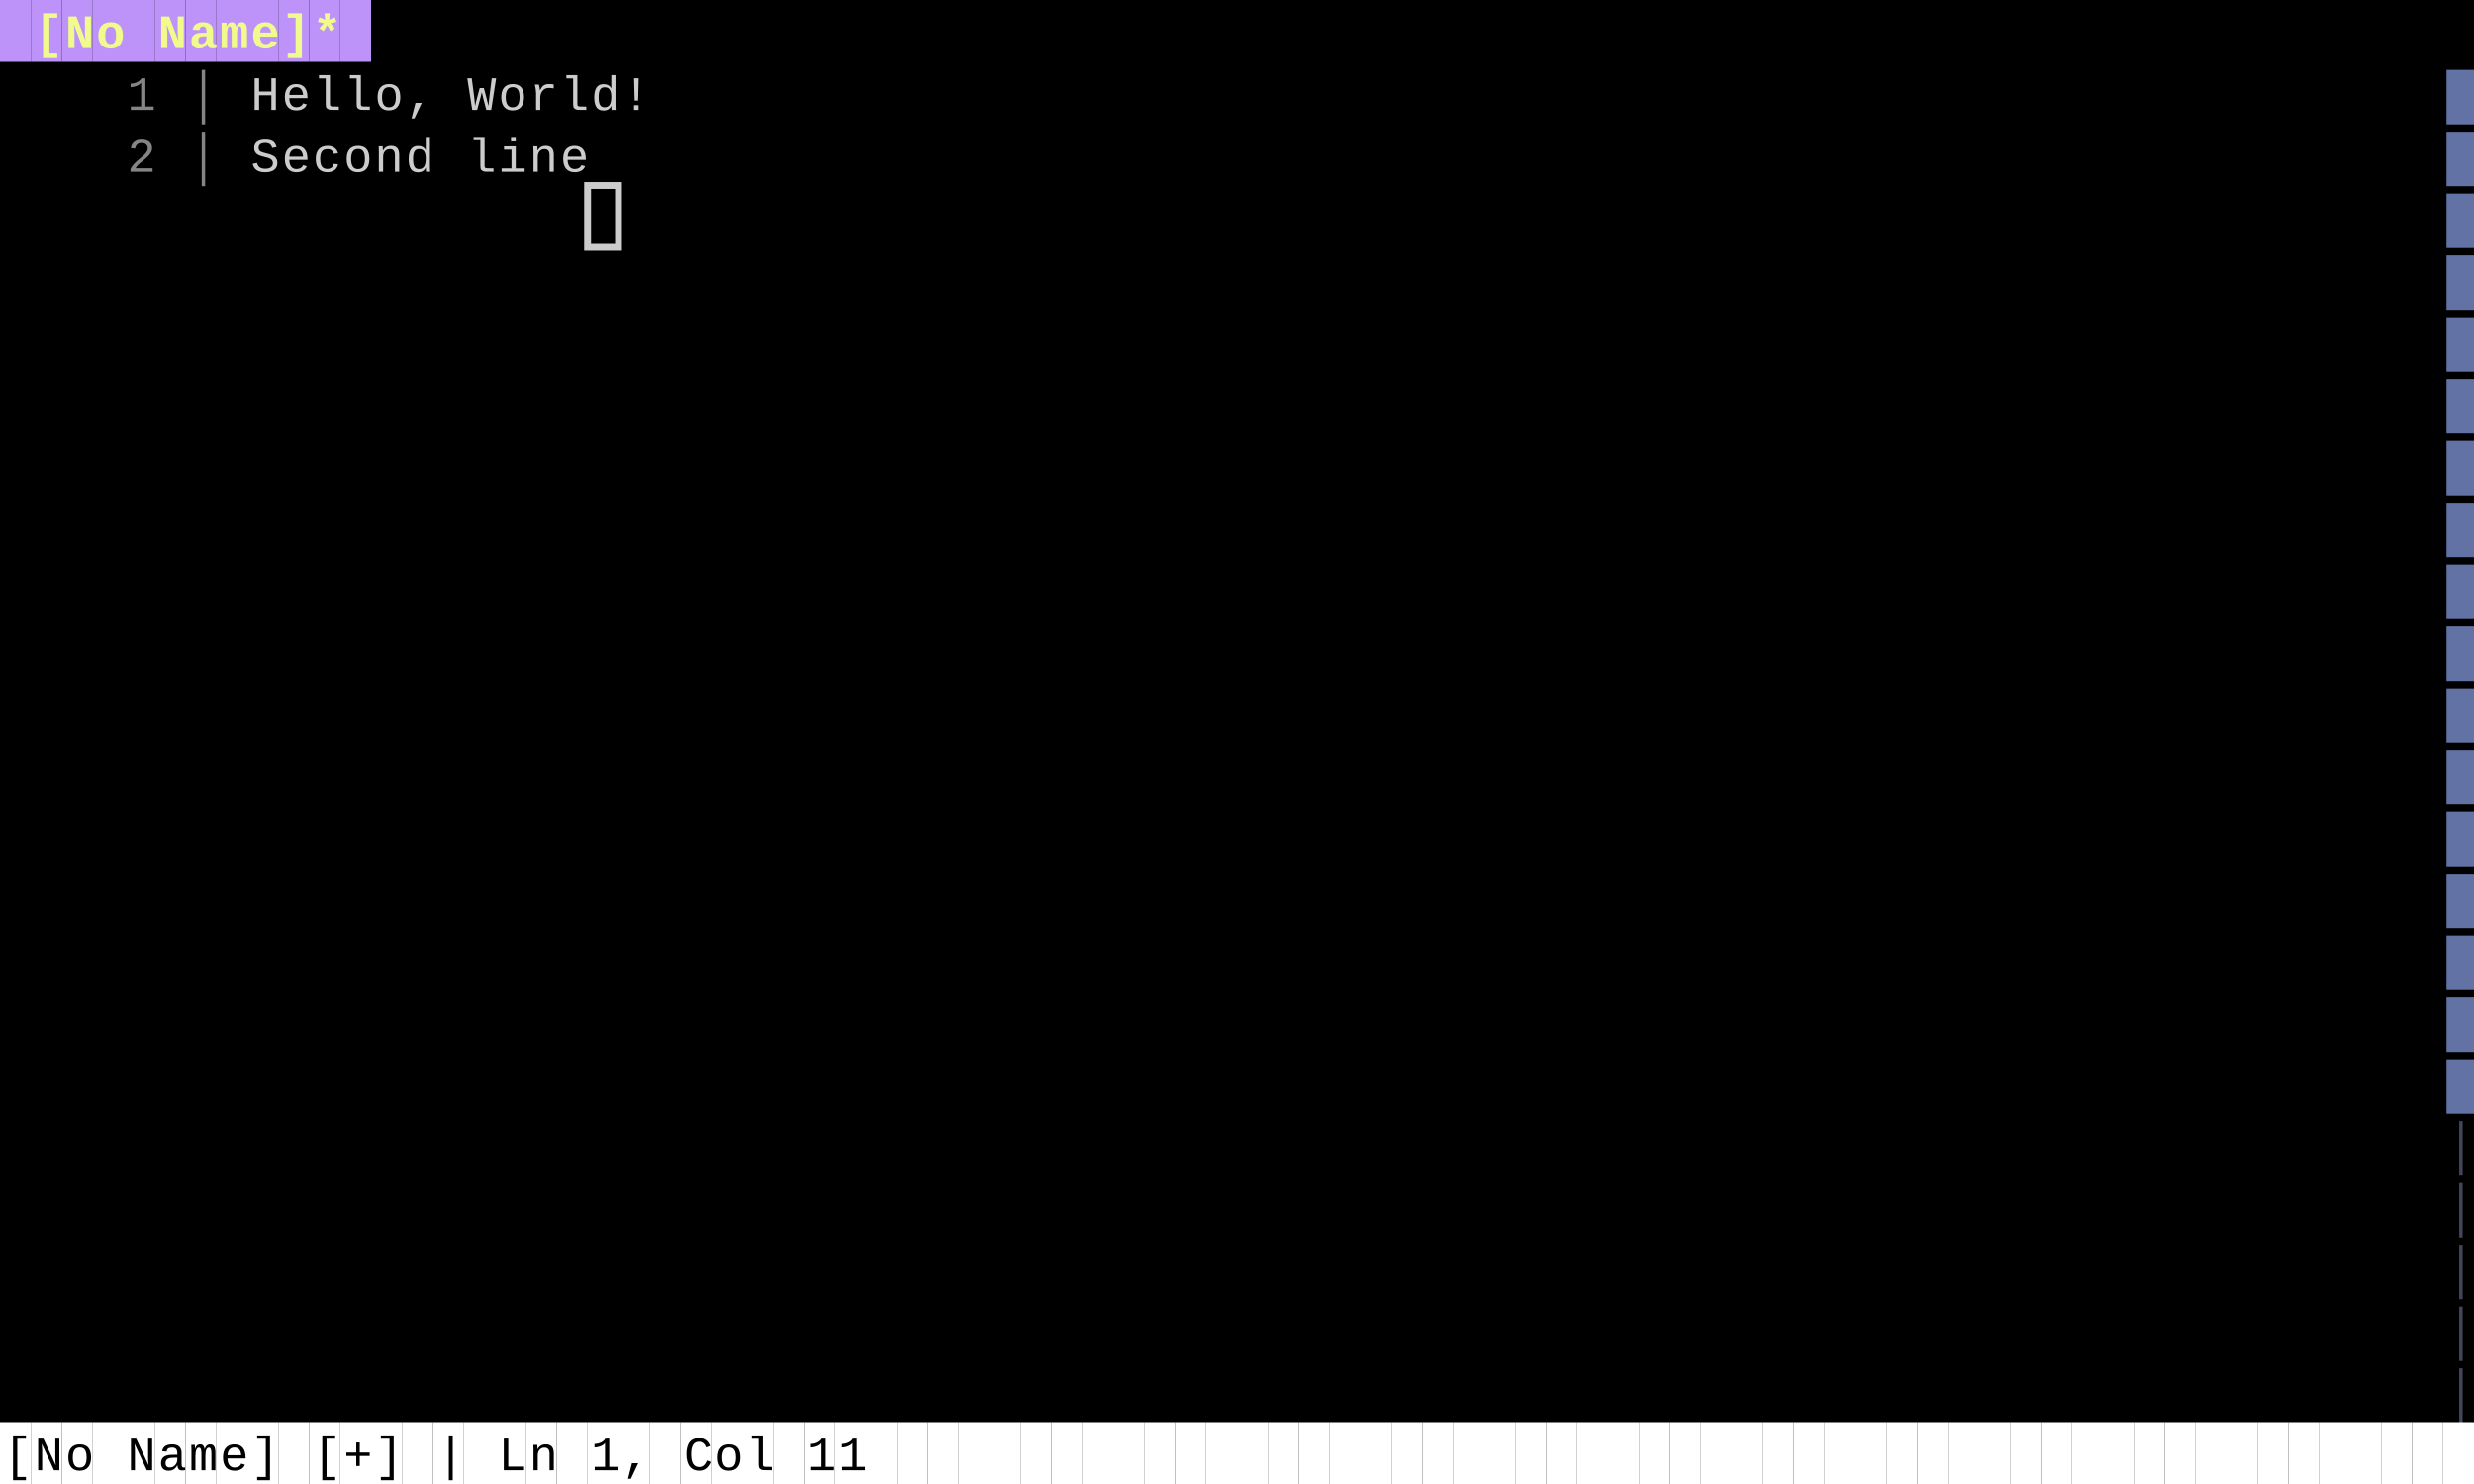
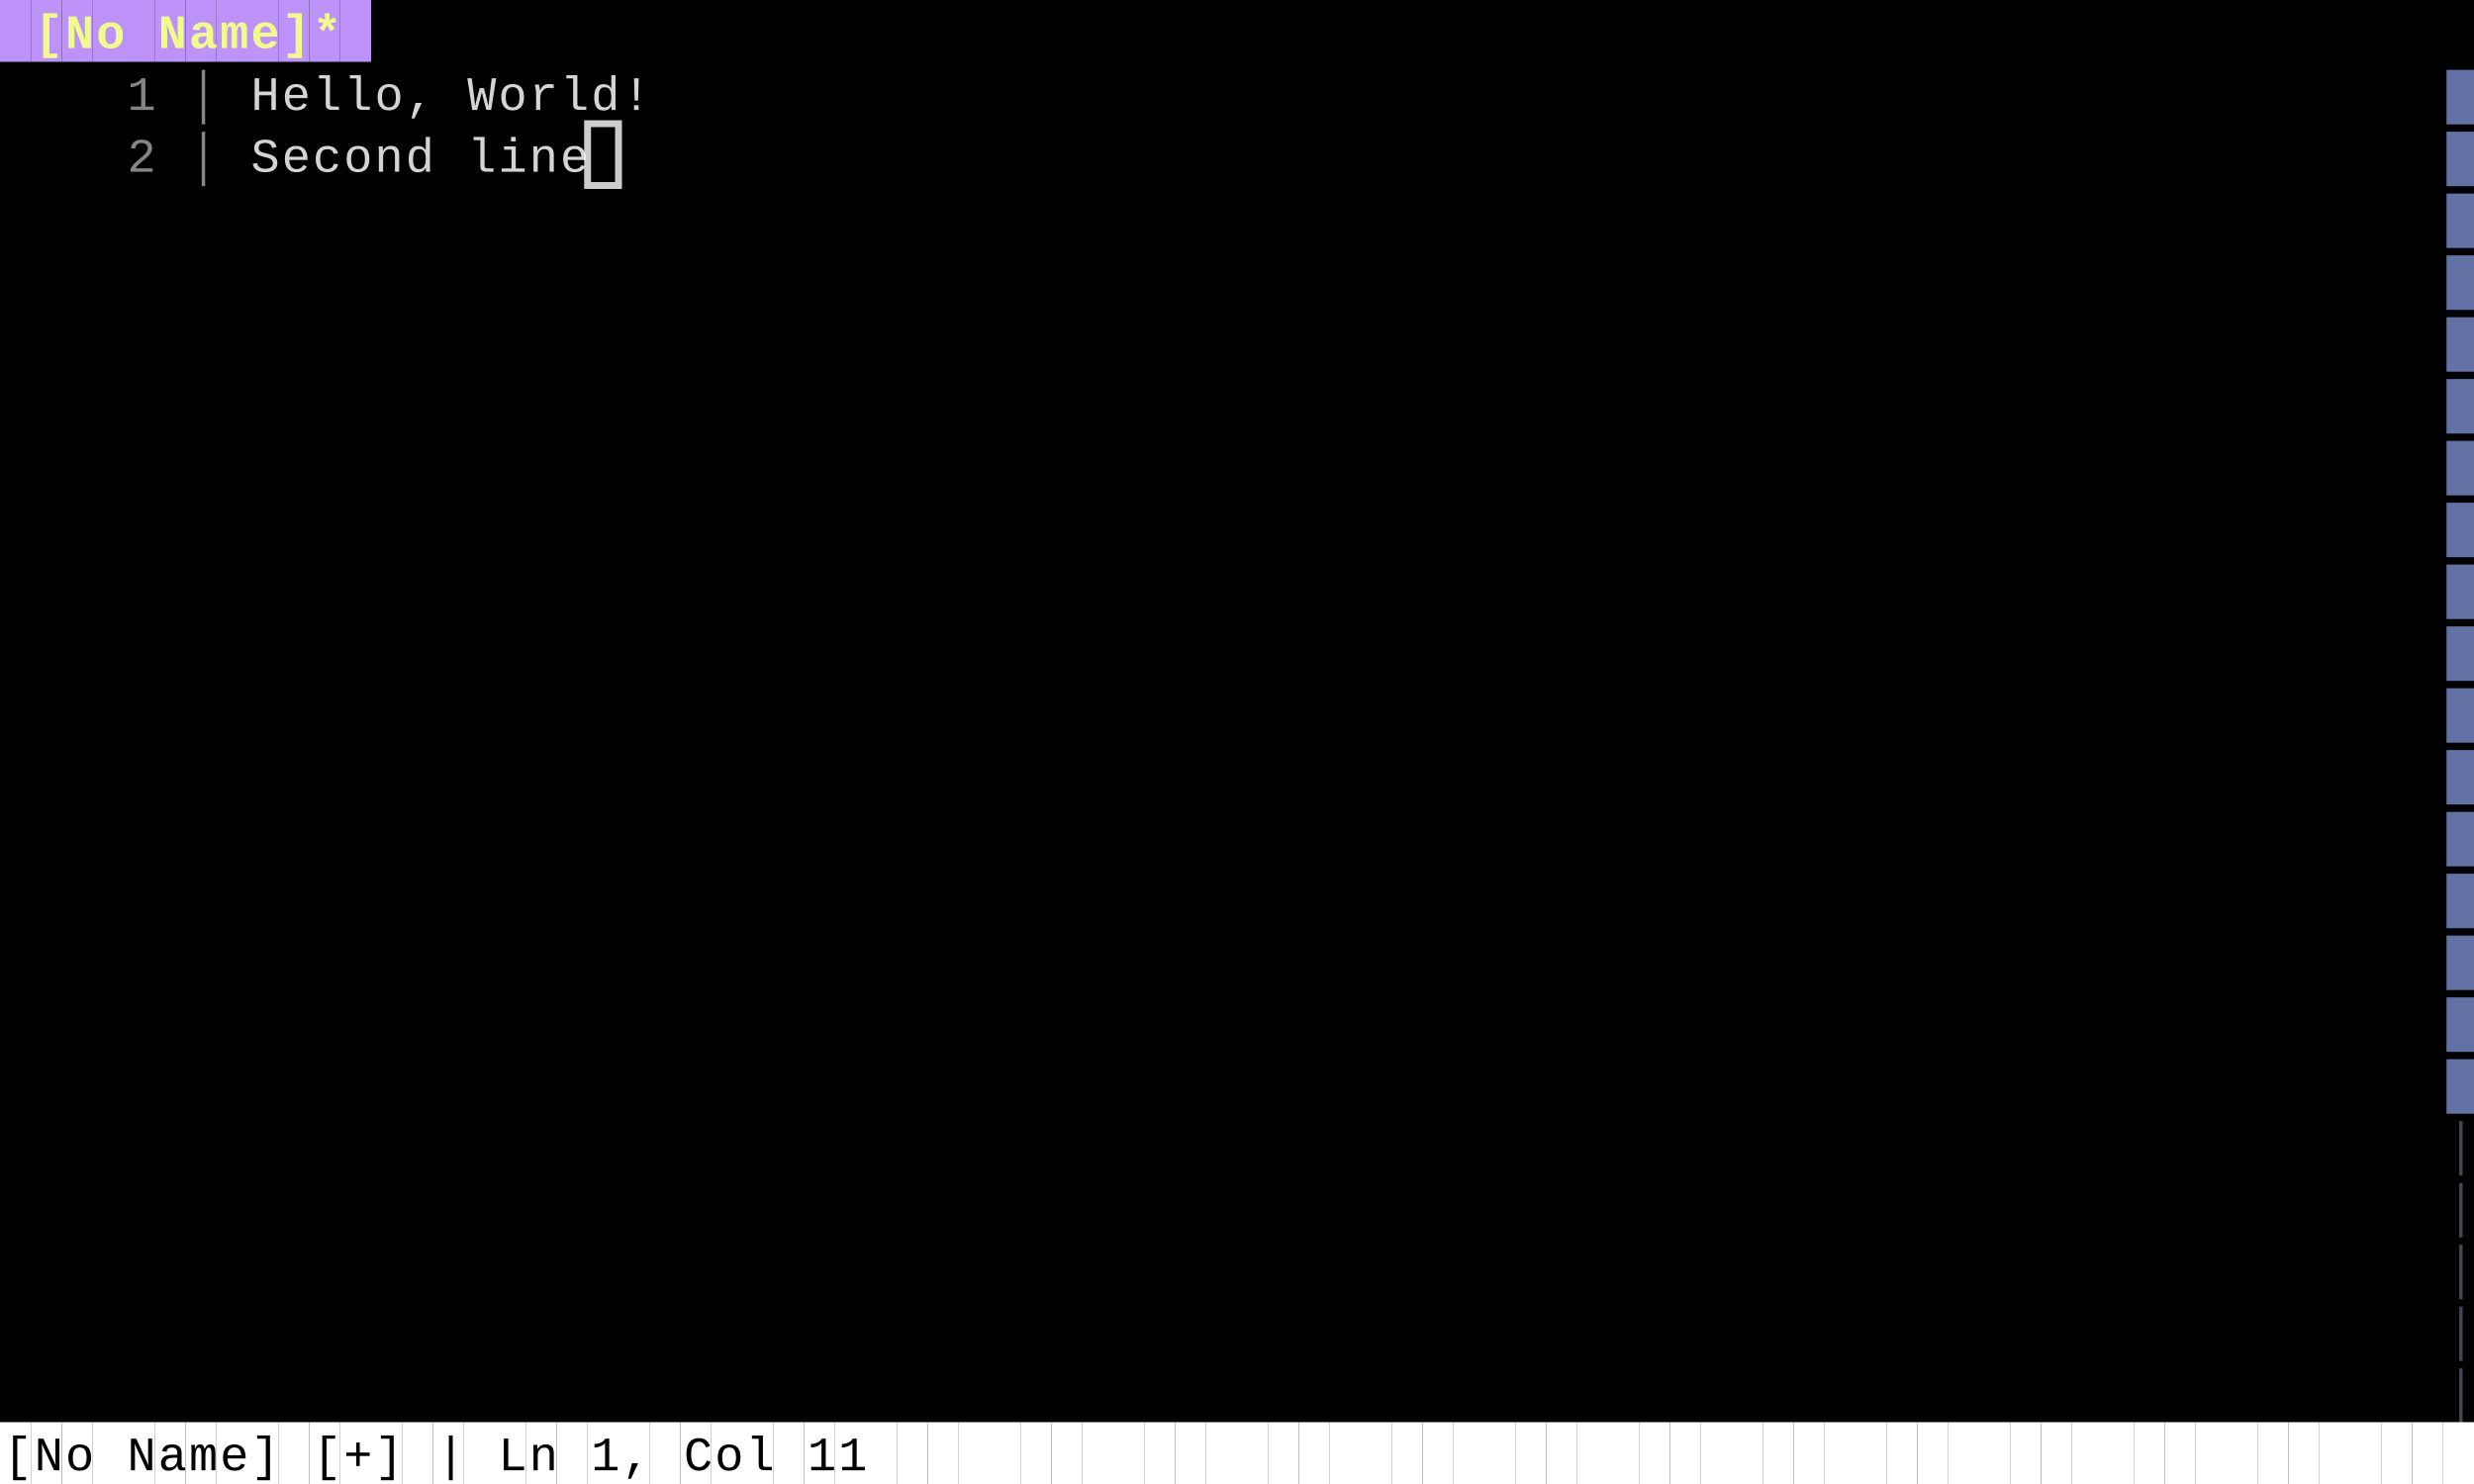
<svg xmlns="http://www.w3.org/2000/svg" width="720" height="432" viewBox="0 0 720 432">
  <style>
    .terminal { font-family: 'Courier New', 'Consolas', monospace; font-size: 14px; white-space: pre; }
</style>
  <rect width="100%" height="100%" fill="#000000" />
  <rect x="0" y="0" width="9" height="18" fill="#bd93f9" />
  <rect x="9" y="0" width="9" height="18" fill="#bd93f9" />
  <text x="10" y="14" fill="#f1fa8c" class="terminal" style="font-weight:bold;">[</text>
  <rect x="18" y="0" width="9" height="18" fill="#bd93f9" />
  <text x="19" y="14" fill="#f1fa8c" class="terminal" style="font-weight:bold;">N</text>
  <rect x="27" y="0" width="9" height="18" fill="#bd93f9" />
  <text x="28" y="14" fill="#f1fa8c" class="terminal" style="font-weight:bold;">o</text>
  <rect x="36" y="0" width="9" height="18" fill="#bd93f9" />
  <rect x="45" y="0" width="9" height="18" fill="#bd93f9" />
  <text x="46" y="14" fill="#f1fa8c" class="terminal" style="font-weight:bold;">N</text>
  <rect x="54" y="0" width="9" height="18" fill="#bd93f9" />
  <text x="55" y="14" fill="#f1fa8c" class="terminal" style="font-weight:bold;">a</text>
  <rect x="63" y="0" width="9" height="18" fill="#bd93f9" />
  <text x="64" y="14" fill="#f1fa8c" class="terminal" style="font-weight:bold;">m</text>
  <rect x="72" y="0" width="9" height="18" fill="#bd93f9" />
  <text x="73" y="14" fill="#f1fa8c" class="terminal" style="font-weight:bold;">e</text>
  <rect x="81" y="0" width="9" height="18" fill="#bd93f9" />
  <text x="82" y="14" fill="#f1fa8c" class="terminal" style="font-weight:bold;">]</text>
  <rect x="90" y="0" width="9" height="18" fill="#bd93f9" />
  <text x="91" y="14" fill="#f1fa8c" class="terminal" style="font-weight:bold;">*</text>
  <rect x="99" y="0" width="9" height="18" fill="#bd93f9" />
  <text x="37" y="32" fill="#858585" class="terminal" style="">1</text>
  <text x="55" y="32" fill="#858585" class="terminal" style="">│</text>
-   <text x="73" y="32" fill="#cccccc" class="terminal" style="">H</text>
-   <text x="82" y="32" fill="#cccccc" class="terminal" style="">e</text>
-   <text x="91" y="32" fill="#cccccc" class="terminal" style="">l</text>
-   <text x="100" y="32" fill="#cccccc" class="terminal" style="">l</text>
-   <text x="109" y="32" fill="#cccccc" class="terminal" style="">o</text>
-   <text x="118" y="32" fill="#cccccc" class="terminal" style="">,</text>
-   <text x="136" y="32" fill="#cccccc" class="terminal" style="">W</text>
-   <text x="145" y="32" fill="#cccccc" class="terminal" style="">o</text>
-   <text x="154" y="32" fill="#cccccc" class="terminal" style="">r</text>
-   <text x="163" y="32" fill="#cccccc" class="terminal" style="">l</text>
-   <text x="172" y="32" fill="#cccccc" class="terminal" style="">d</text>
-   <text x="181" y="32" fill="#cccccc" class="terminal" style="">!</text>
+   <text x="73" y="32" fill="#d4d4d4" class="terminal" style="">H</text>
+   <text x="82" y="32" fill="#d4d4d4" class="terminal" style="">e</text>
+   <text x="91" y="32" fill="#d4d4d4" class="terminal" style="">l</text>
+   <text x="100" y="32" fill="#d4d4d4" class="terminal" style="">l</text>
+   <text x="109" y="32" fill="#d4d4d4" class="terminal" style="">o</text>
+   <text x="118" y="32" fill="#d4d4d4" class="terminal" style="">,</text>
+   <text x="136" y="32" fill="#d4d4d4" class="terminal" style="">W</text>
+   <text x="145" y="32" fill="#d4d4d4" class="terminal" style="">o</text>
+   <text x="154" y="32" fill="#d4d4d4" class="terminal" style="">r</text>
+   <text x="163" y="32" fill="#d4d4d4" class="terminal" style="">l</text>
+   <text x="172" y="32" fill="#d4d4d4" class="terminal" style="">d</text>
+   <text x="181" y="32" fill="#d4d4d4" class="terminal" style="">!</text>
  <text x="712" y="32" fill="#6272a4" class="terminal" style="">█</text>
  <text x="37" y="50" fill="#858585" class="terminal" style="">2</text>
  <text x="55" y="50" fill="#858585" class="terminal" style="">│</text>
-   <text x="73" y="50" fill="#cccccc" class="terminal" style="">S</text>
-   <text x="82" y="50" fill="#cccccc" class="terminal" style="">e</text>
-   <text x="91" y="50" fill="#cccccc" class="terminal" style="">c</text>
-   <text x="100" y="50" fill="#cccccc" class="terminal" style="">o</text>
-   <text x="109" y="50" fill="#cccccc" class="terminal" style="">n</text>
-   <text x="118" y="50" fill="#cccccc" class="terminal" style="">d</text>
-   <text x="136" y="50" fill="#cccccc" class="terminal" style="">l</text>
-   <text x="145" y="50" fill="#cccccc" class="terminal" style="">i</text>
-   <text x="154" y="50" fill="#cccccc" class="terminal" style="">n</text>
-   <text x="163" y="50" fill="#cccccc" class="terminal" style="">e</text>
+   <text x="73" y="50" fill="#d4d4d4" class="terminal" style="">S</text>
+   <text x="82" y="50" fill="#d4d4d4" class="terminal" style="">e</text>
+   <text x="91" y="50" fill="#d4d4d4" class="terminal" style="">c</text>
+   <text x="100" y="50" fill="#d4d4d4" class="terminal" style="">o</text>
+   <text x="109" y="50" fill="#d4d4d4" class="terminal" style="">n</text>
+   <text x="118" y="50" fill="#d4d4d4" class="terminal" style="">d</text>
+   <text x="136" y="50" fill="#d4d4d4" class="terminal" style="">l</text>
+   <text x="145" y="50" fill="#d4d4d4" class="terminal" style="">i</text>
+   <text x="154" y="50" fill="#d4d4d4" class="terminal" style="">n</text>
+   <text x="163" y="50" fill="#d4d4d4" class="terminal" style="">e</text>
  <text x="712" y="50" fill="#6272a4" class="terminal" style="">█</text>
  <text x="712" y="68" fill="#6272a4" class="terminal" style="">█</text>
  <text x="712" y="86" fill="#6272a4" class="terminal" style="">█</text>
  <text x="712" y="104" fill="#6272a4" class="terminal" style="">█</text>
  <text x="712" y="122" fill="#6272a4" class="terminal" style="">█</text>
  <text x="712" y="140" fill="#6272a4" class="terminal" style="">█</text>
  <text x="712" y="158" fill="#6272a4" class="terminal" style="">█</text>
  <text x="712" y="176" fill="#6272a4" class="terminal" style="">█</text>
  <text x="712" y="194" fill="#6272a4" class="terminal" style="">█</text>
  <text x="712" y="212" fill="#6272a4" class="terminal" style="">█</text>
  <text x="712" y="230" fill="#6272a4" class="terminal" style="">█</text>
  <text x="712" y="248" fill="#6272a4" class="terminal" style="">█</text>
  <text x="712" y="266" fill="#6272a4" class="terminal" style="">█</text>
  <text x="712" y="284" fill="#6272a4" class="terminal" style="">█</text>
  <text x="712" y="302" fill="#6272a4" class="terminal" style="">█</text>
  <text x="712" y="320" fill="#6272a4" class="terminal" style="">█</text>
  <text x="712" y="338" fill="#44475a" class="terminal" style="">│</text>
  <text x="712" y="356" fill="#44475a" class="terminal" style="">│</text>
  <text x="712" y="374" fill="#44475a" class="terminal" style="">│</text>
  <text x="712" y="392" fill="#44475a" class="terminal" style="">│</text>
  <text x="712" y="410" fill="#44475a" class="terminal" style="">│</text>
  <rect x="0" y="414" width="9" height="18" fill="#ffffff" />
  <text x="1" y="428" fill="#000000" class="terminal" style="">[</text>
  <rect x="9" y="414" width="9" height="18" fill="#ffffff" />
  <text x="10" y="428" fill="#000000" class="terminal" style="">N</text>
  <rect x="18" y="414" width="9" height="18" fill="#ffffff" />
  <text x="19" y="428" fill="#000000" class="terminal" style="">o</text>
  <rect x="27" y="414" width="9" height="18" fill="#ffffff" />
  <rect x="36" y="414" width="9" height="18" fill="#ffffff" />
  <text x="37" y="428" fill="#000000" class="terminal" style="">N</text>
  <rect x="45" y="414" width="9" height="18" fill="#ffffff" />
  <text x="46" y="428" fill="#000000" class="terminal" style="">a</text>
  <rect x="54" y="414" width="9" height="18" fill="#ffffff" />
  <text x="55" y="428" fill="#000000" class="terminal" style="">m</text>
  <rect x="63" y="414" width="9" height="18" fill="#ffffff" />
  <text x="64" y="428" fill="#000000" class="terminal" style="">e</text>
  <rect x="72" y="414" width="9" height="18" fill="#ffffff" />
  <text x="73" y="428" fill="#000000" class="terminal" style="">]</text>
  <rect x="81" y="414" width="9" height="18" fill="#ffffff" />
  <rect x="90" y="414" width="9" height="18" fill="#ffffff" />
  <text x="91" y="428" fill="#000000" class="terminal" style="">[</text>
  <rect x="99" y="414" width="9" height="18" fill="#ffffff" />
  <text x="100" y="428" fill="#000000" class="terminal" style="">+</text>
  <rect x="108" y="414" width="9" height="18" fill="#ffffff" />
  <text x="109" y="428" fill="#000000" class="terminal" style="">]</text>
  <rect x="117" y="414" width="9" height="18" fill="#ffffff" />
  <rect x="126" y="414" width="9" height="18" fill="#ffffff" />
  <text x="127" y="428" fill="#000000" class="terminal" style="">|</text>
  <rect x="135" y="414" width="9" height="18" fill="#ffffff" />
  <rect x="144" y="414" width="9" height="18" fill="#ffffff" />
  <text x="145" y="428" fill="#000000" class="terminal" style="">L</text>
  <rect x="153" y="414" width="9" height="18" fill="#ffffff" />
  <text x="154" y="428" fill="#000000" class="terminal" style="">n</text>
  <rect x="162" y="414" width="9" height="18" fill="#ffffff" />
  <rect x="171" y="414" width="9" height="18" fill="#ffffff" />
  <text x="172" y="428" fill="#000000" class="terminal" style="">1</text>
  <rect x="180" y="414" width="9" height="18" fill="#ffffff" />
  <text x="181" y="428" fill="#000000" class="terminal" style="">,</text>
  <rect x="189" y="414" width="9" height="18" fill="#ffffff" />
  <rect x="198" y="414" width="9" height="18" fill="#ffffff" />
  <text x="199" y="428" fill="#000000" class="terminal" style="">C</text>
  <rect x="207" y="414" width="9" height="18" fill="#ffffff" />
  <text x="208" y="428" fill="#000000" class="terminal" style="">o</text>
  <rect x="216" y="414" width="9" height="18" fill="#ffffff" />
  <text x="217" y="428" fill="#000000" class="terminal" style="">l</text>
  <rect x="225" y="414" width="9" height="18" fill="#ffffff" />
  <rect x="234" y="414" width="9" height="18" fill="#ffffff" />
  <text x="235" y="428" fill="#000000" class="terminal" style="">1</text>
  <rect x="243" y="414" width="9" height="18" fill="#ffffff" />
  <text x="244" y="428" fill="#000000" class="terminal" style="">1</text>
  <rect x="252" y="414" width="9" height="18" fill="#ffffff" />
  <rect x="261" y="414" width="9" height="18" fill="#ffffff" />
  <rect x="270" y="414" width="9" height="18" fill="#ffffff" />
  <rect x="279" y="414" width="9" height="18" fill="#ffffff" />
  <rect x="288" y="414" width="9" height="18" fill="#ffffff" />
  <rect x="297" y="414" width="9" height="18" fill="#ffffff" />
  <rect x="306" y="414" width="9" height="18" fill="#ffffff" />
  <rect x="315" y="414" width="9" height="18" fill="#ffffff" />
  <rect x="324" y="414" width="9" height="18" fill="#ffffff" />
  <rect x="333" y="414" width="9" height="18" fill="#ffffff" />
  <rect x="342" y="414" width="9" height="18" fill="#ffffff" />
  <rect x="351" y="414" width="9" height="18" fill="#ffffff" />
  <rect x="360" y="414" width="9" height="18" fill="#ffffff" />
  <rect x="369" y="414" width="9" height="18" fill="#ffffff" />
  <rect x="378" y="414" width="9" height="18" fill="#ffffff" />
  <rect x="387" y="414" width="9" height="18" fill="#ffffff" />
  <rect x="396" y="414" width="9" height="18" fill="#ffffff" />
  <rect x="405" y="414" width="9" height="18" fill="#ffffff" />
  <rect x="414" y="414" width="9" height="18" fill="#ffffff" />
  <rect x="423" y="414" width="9" height="18" fill="#ffffff" />
  <rect x="432" y="414" width="9" height="18" fill="#ffffff" />
  <rect x="441" y="414" width="9" height="18" fill="#ffffff" />
  <rect x="450" y="414" width="9" height="18" fill="#ffffff" />
  <rect x="459" y="414" width="9" height="18" fill="#ffffff" />
  <rect x="468" y="414" width="9" height="18" fill="#ffffff" />
  <rect x="477" y="414" width="9" height="18" fill="#ffffff" />
  <rect x="486" y="414" width="9" height="18" fill="#ffffff" />
  <rect x="495" y="414" width="9" height="18" fill="#ffffff" />
  <rect x="504" y="414" width="9" height="18" fill="#ffffff" />
  <rect x="513" y="414" width="9" height="18" fill="#ffffff" />
  <rect x="522" y="414" width="9" height="18" fill="#ffffff" />
  <rect x="531" y="414" width="9" height="18" fill="#ffffff" />
  <rect x="540" y="414" width="9" height="18" fill="#ffffff" />
  <rect x="549" y="414" width="9" height="18" fill="#ffffff" />
  <rect x="558" y="414" width="9" height="18" fill="#ffffff" />
  <rect x="567" y="414" width="9" height="18" fill="#ffffff" />
  <rect x="576" y="414" width="9" height="18" fill="#ffffff" />
  <rect x="585" y="414" width="9" height="18" fill="#ffffff" />
  <rect x="594" y="414" width="9" height="18" fill="#ffffff" />
  <rect x="603" y="414" width="9" height="18" fill="#ffffff" />
  <rect x="612" y="414" width="9" height="18" fill="#ffffff" />
  <rect x="621" y="414" width="9" height="18" fill="#ffffff" />
  <rect x="630" y="414" width="9" height="18" fill="#ffffff" />
  <rect x="639" y="414" width="9" height="18" fill="#ffffff" />
  <rect x="648" y="414" width="9" height="18" fill="#ffffff" />
  <rect x="657" y="414" width="9" height="18" fill="#ffffff" />
  <rect x="666" y="414" width="9" height="18" fill="#ffffff" />
  <rect x="675" y="414" width="9" height="18" fill="#ffffff" />
  <rect x="684" y="414" width="9" height="18" fill="#ffffff" />
  <rect x="693" y="414" width="9" height="18" fill="#ffffff" />
  <rect x="702" y="414" width="9" height="18" fill="#ffffff" />
  <rect x="711" y="414" width="9" height="18" fill="#ffffff" />
-   <rect x="171" y="54" width="9" height="18" fill="none" stroke="#ffffff" stroke-width="2" opacity="0.8" />
+   <rect x="171" y="36" width="9" height="18" fill="none" stroke="#ffffff" stroke-width="2" opacity="0.8" />
</svg>
